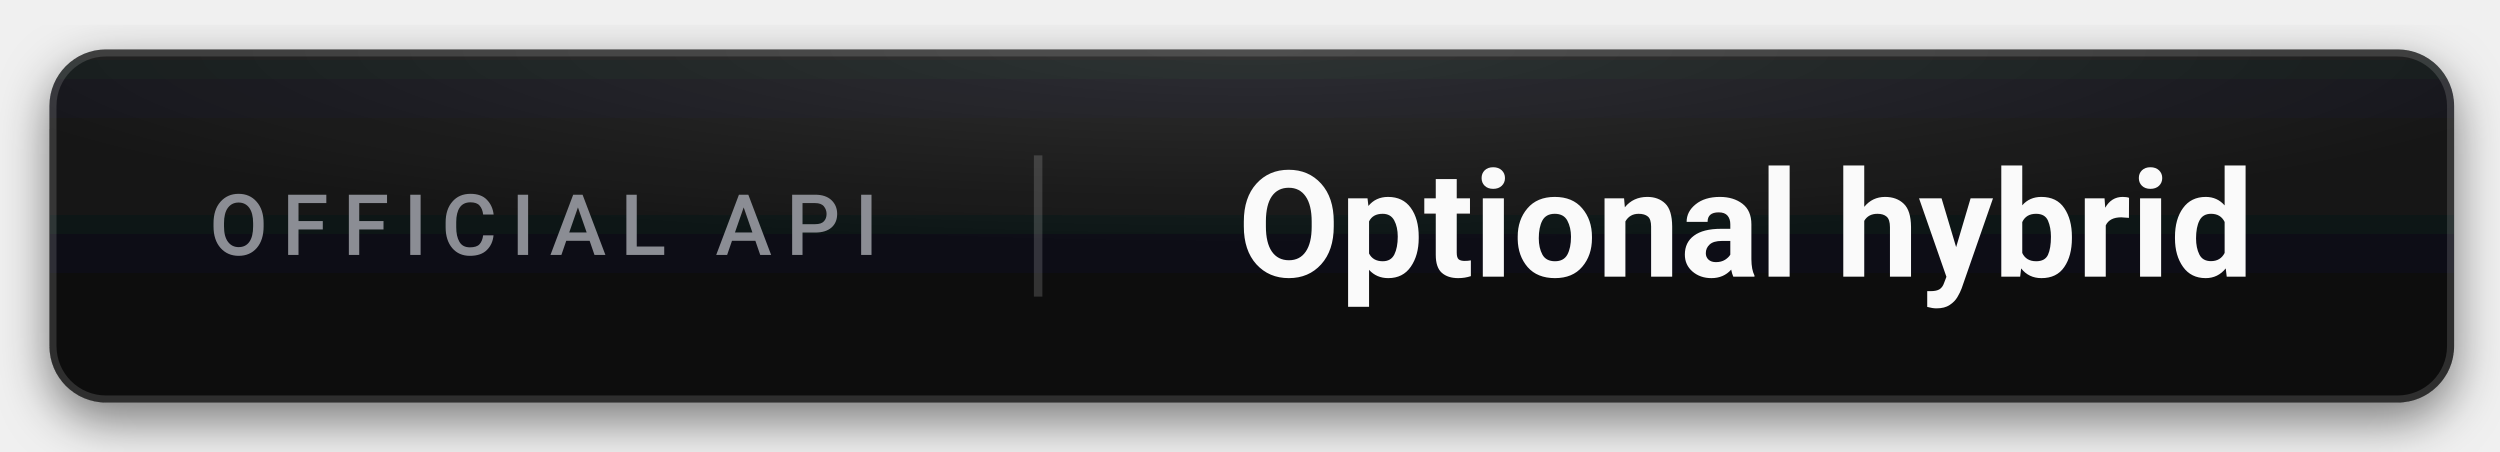
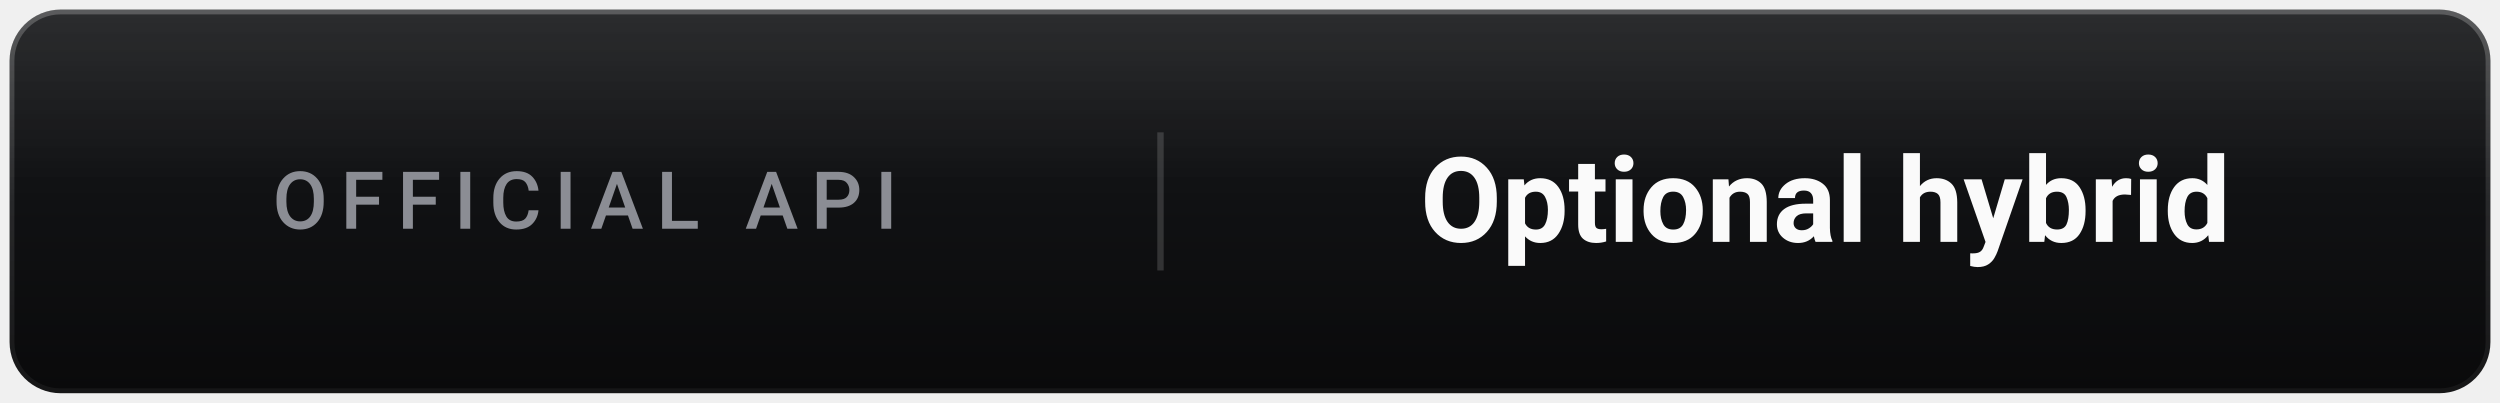
- <svg xmlns="http://www.w3.org/2000/svg" width="354" height="64" viewBox="0 0 354 64">
+ <svg xmlns="http://www.w3.org/2000/svg" width="782" height="126" viewBox="0 0 782 126">
  <defs>
    <linearGradient id="bg" x1="0" y1="0" x2="0" y2="1">
-       <stop offset="0" stop-color="#1a1b1d" />
-       <stop offset="0.55" stop-color="#101113" />
+       <stop offset="0" stop-color="#1c1d1f" />
+       <stop offset="0.5" stop-color="#101113" />
      <stop offset="1" stop-color="#0a0a0b" />
    </linearGradient>
-     <radialGradient id="gloss" cx="0.5" cy="0" r="0.85">
-       <stop offset="0" stop-color="#ffffff" stop-opacity="0.10" />
-       <stop offset="0.65" stop-color="#ffffff" stop-opacity="0" />
-     </radialGradient>
-     <filter id="sh" x="-12%" y="-12%" width="124%" height="148%">
-       <feDropShadow dx="0" dy="2.5" stdDeviation="3.5" flood-color="#000000" flood-opacity="0.5" />
-     </filter>
+     <linearGradient id="gloss" x1="0" y1="0" x2="0" y2="1">
+       <stop offset="0" stop-color="#ffffff" stop-opacity="0.07" />
+       <stop offset="0.45" stop-color="#ffffff" stop-opacity="0" />
+     </linearGradient>
+     <linearGradient id="rim" x1="0" y1="0" x2="0" y2="1">
+       <stop offset="0" stop-color="#ffffff" stop-opacity="0.22" />
+       <stop offset="0.5" stop-color="#ffffff" stop-opacity="0.10" />
+       <stop offset="1" stop-color="#ffffff" stop-opacity="0.05" />
+     </linearGradient>
  </defs>
-   <g filter="url(#sh)">
-     <rect x="7" y="7" width="340.5" height="50" rx="8" fill="url(#bg)" />
-   </g>
-   <rect x="7" y="7" width="340.5" height="50" rx="8" fill="url(#gloss)" />
-   <rect x="7.5" y="7.5" width="339.5" height="49" rx="7.5" fill="none" stroke="#ffffff" stroke-opacity="0.14" stroke-width="1" />
-   <line x1="147.0" y1="22" x2="147.0" y2="42" stroke="#ffffff" stroke-opacity="0.16" stroke-width="1.2" />
-   <text x="77.0" y="32.0" text-anchor="middle" dominant-baseline="central" font-family="ui-sans-serif,-apple-system,Segoe UI,Roboto,sans-serif" font-size="12" font-weight="500" letter-spacing="2" fill="#8b8d94">OFFICIAL API</text>
-   <text x="247.2" y="32.0" text-anchor="middle" dominant-baseline="central" font-family="ui-sans-serif,-apple-system,Segoe UI,Roboto,sans-serif" font-size="21" font-weight="600" fill="#fafafa">Optional hybrid</text>
+   <rect x="3" y="3" width="776.0" height="120" rx="16" fill="url(#bg)" />
+   <rect x="3" y="3" width="776.0" height="120" rx="16" fill="url(#gloss)" />
+   <rect x="3.75" y="3.75" width="774.5" height="118.5" rx="15.2" fill="none" stroke="url(#rim)" stroke-width="1.5" />
+   <line x1="363.0" y1="41.4" x2="363.0" y2="84.6" stroke="#ffffff" stroke-opacity="0.15" stroke-width="2" />
+   <text x="183.0" y="63.0" text-anchor="middle" dominant-baseline="central" font-family="ui-sans-serif,-apple-system,Segoe UI,Roboto,Helvetica,Arial,sans-serif" font-size="25" font-weight="500" letter-spacing="4" fill="#8b8d94">OFFICIAL API</text>
+   <text x="571.0" y="63.0" text-anchor="middle" dominant-baseline="central" font-family="ui-sans-serif,-apple-system,Segoe UI,Roboto,Helvetica,Arial,sans-serif" font-size="37" font-weight="600" fill="#fafafa">Optional hybrid</text>
</svg>
